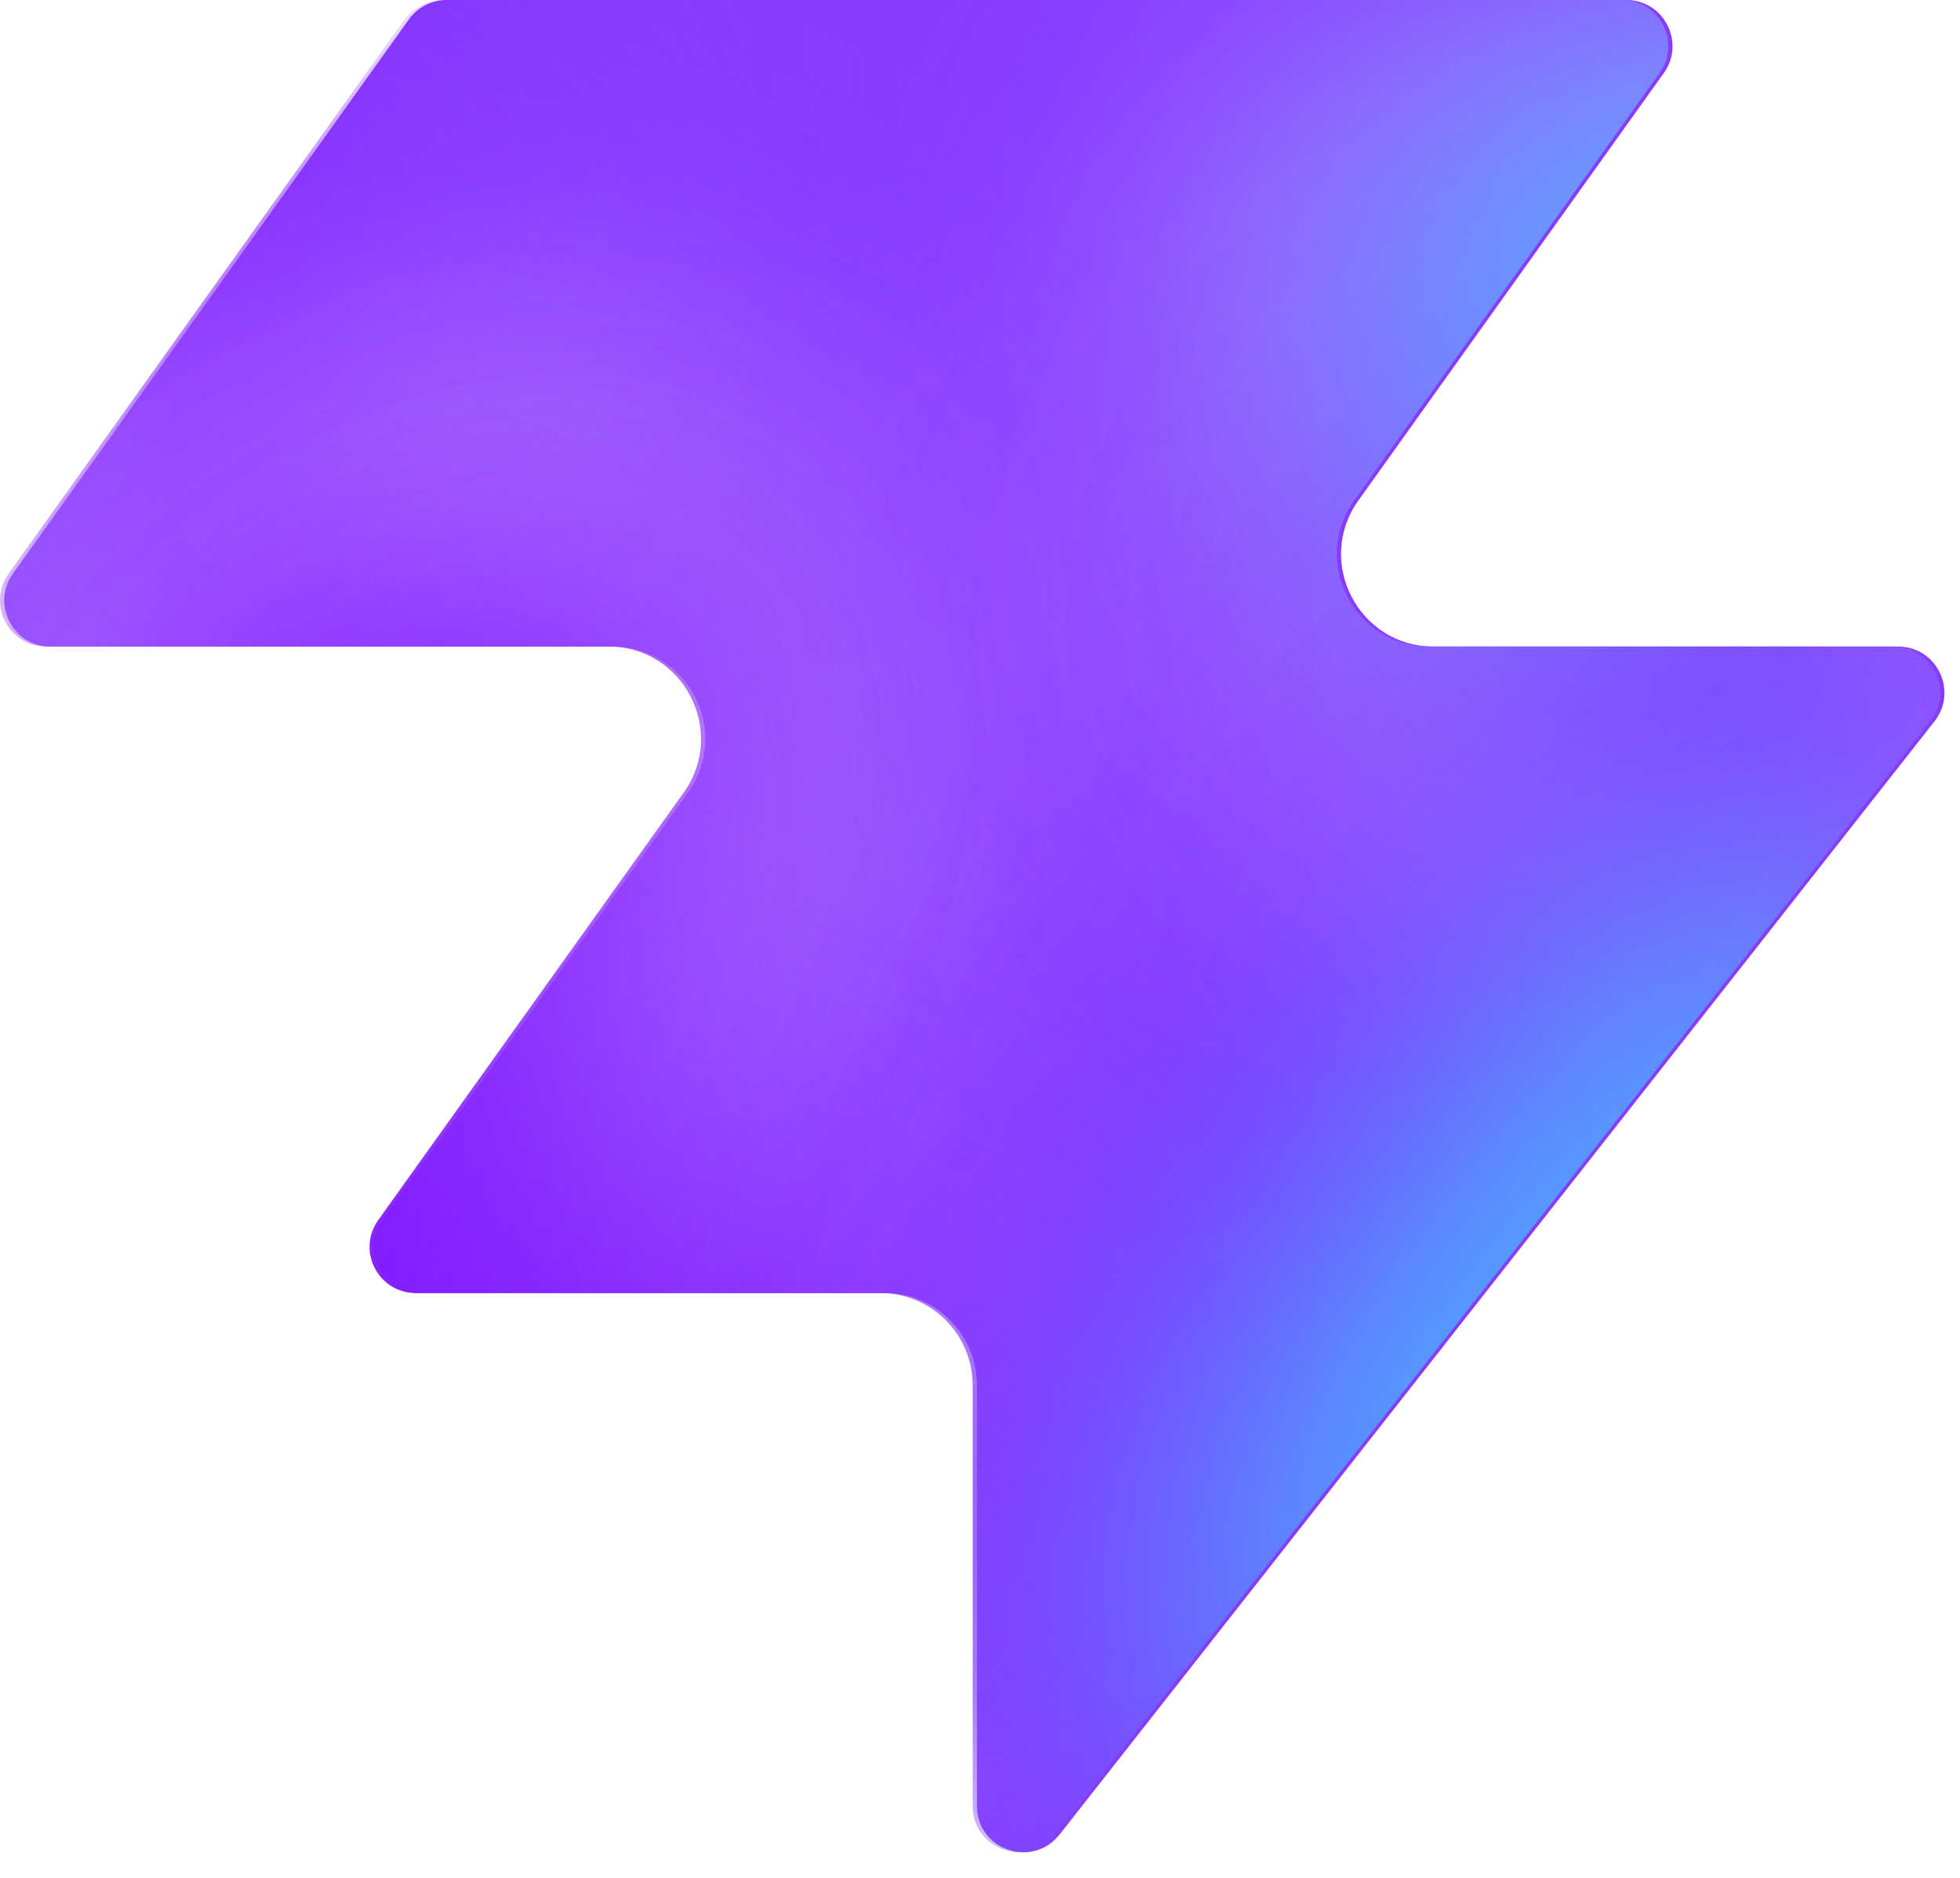
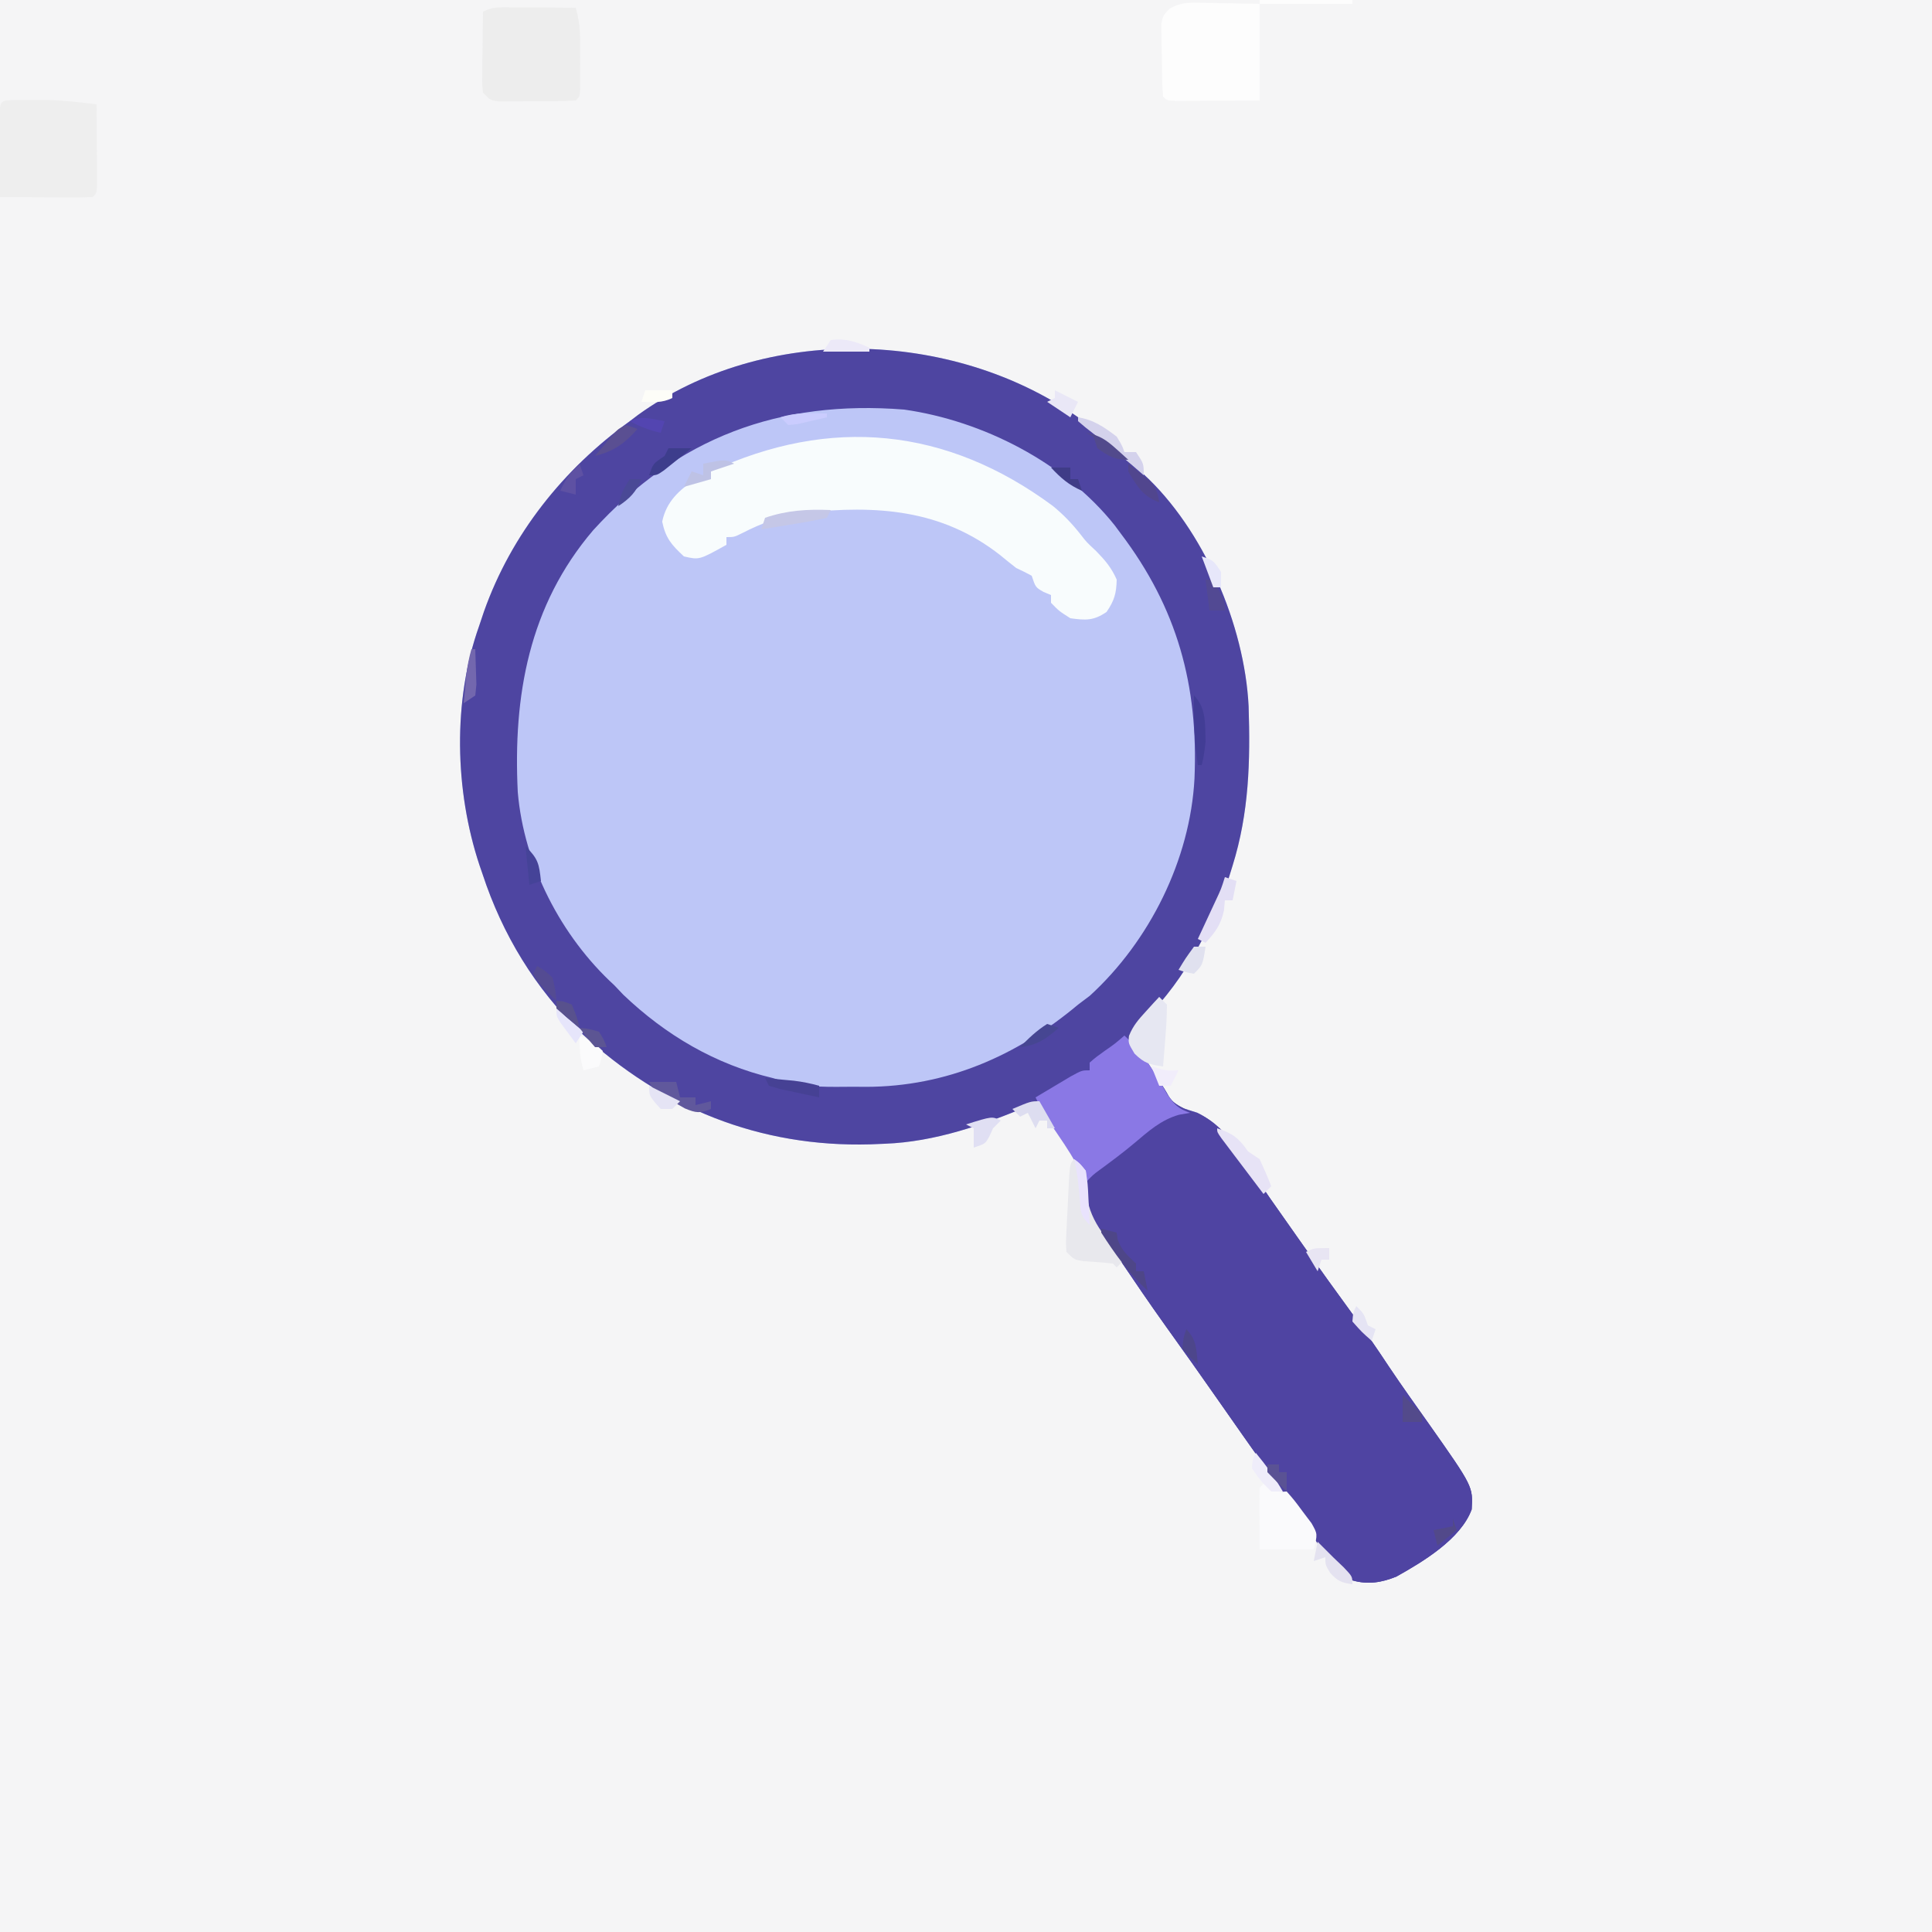
- <svg xmlns="http://www.w3.org/2000/svg" width="48" height="46" fill="none" viewBox="0 0 48 46">
-   <path fill="#863bff" d="M25.946 44.938c-.664.845-2.021.375-2.021-.698V33.937a2.26 2.26 0 0 0-2.262-2.262H10.287c-.92 0-1.456-1.04-.92-1.788l7.48-10.471c1.07-1.497 0-3.578-1.842-3.578H1.237c-.92 0-1.456-1.04-.92-1.788L10.013.474c.214-.297.556-.474.92-.474h28.894c.92 0 1.456 1.04.92 1.788l-7.48 10.471c-1.07 1.498 0 3.579 1.842 3.579h11.377c.943 0 1.473 1.088.89 1.83L25.947 44.94z" style="fill:#863bff;fill:color(display-p3 .525 .23 1);fill-opacity:1" />
-   <mask id="a" width="48" height="46" x="0" y="0" maskUnits="userSpaceOnUse" style="mask-type:alpha">
-     <path fill="#000" d="M25.842 44.938c-.664.844-2.021.375-2.021-.698V33.937a2.26 2.26 0 0 0-2.262-2.262H10.183c-.92 0-1.456-1.04-.92-1.788l7.48-10.471c1.07-1.498 0-3.579-1.842-3.579H1.133c-.92 0-1.456-1.04-.92-1.787L9.91.473c.214-.297.556-.474.92-.474h28.894c.92 0 1.456 1.04.92 1.788l-7.48 10.471c-1.07 1.498 0 3.578 1.842 3.578h11.377c.943 0 1.473 1.088.89 1.832L25.843 44.94z" style="fill:#000;fill-opacity:1" />
-   </mask>
-   <g mask="url(#a)">
-     <g filter="url(#b)">
-       <ellipse cx="5.508" cy="14.704" fill="#ede6ff" rx="5.508" ry="14.704" style="fill:#ede6ff;fill:color(display-p3 .927 .903 1);fill-opacity:1" transform="matrix(.00324 1 1 -.00324 -4.47 31.516)" />
-     </g>
-     <g filter="url(#c)">
-       <ellipse cx="10.399" cy="29.851" fill="#ede6ff" rx="10.399" ry="29.851" style="fill:#ede6ff;fill:color(display-p3 .927 .903 1);fill-opacity:1" transform="matrix(.00324 1 1 -.00324 -39.328 7.883)" />
-     </g>
-     <g filter="url(#d)">
-       <ellipse cx="5.508" cy="30.487" fill="#7e14ff" rx="5.508" ry="30.487" style="fill:#7e14ff;fill:color(display-p3 .492 .077 1);fill-opacity:1" transform="rotate(89.814 -25.913 -14.639)scale(1 -1)" />
-     </g>
-     <g filter="url(#e)">
-       <ellipse cx="5.508" cy="30.599" fill="#7e14ff" rx="5.508" ry="30.599" style="fill:#7e14ff;fill:color(display-p3 .492 .077 1);fill-opacity:1" transform="rotate(89.814 -32.644 -3.334)scale(1 -1)" />
-     </g>
-     <g filter="url(#f)">
-       <ellipse cx="5.508" cy="30.599" fill="#7e14ff" rx="5.508" ry="30.599" style="fill:#7e14ff;fill:color(display-p3 .492 .077 1);fill-opacity:1" transform="matrix(.00324 1 1 -.00324 -34.34 30.47)" />
-     </g>
-     <g filter="url(#g)">
-       <ellipse cx="14.072" cy="22.078" fill="#ede6ff" rx="14.072" ry="22.078" style="fill:#ede6ff;fill:color(display-p3 .927 .903 1);fill-opacity:1" transform="rotate(93.35 24.506 48.493)scale(-1 1)" />
-     </g>
-     <g filter="url(#h)">
-       <ellipse cx="3.47" cy="21.501" fill="#7e14ff" rx="3.47" ry="21.501" style="fill:#7e14ff;fill:color(display-p3 .492 .077 1);fill-opacity:1" transform="rotate(89.009 28.708 47.59)scale(-1 1)" />
-     </g>
-     <g filter="url(#i)">
-       <ellipse cx="3.47" cy="21.501" fill="#7e14ff" rx="3.47" ry="21.501" style="fill:#7e14ff;fill:color(display-p3 .492 .077 1);fill-opacity:1" transform="rotate(89.009 28.708 47.59)scale(-1 1)" />
-     </g>
-     <g filter="url(#j)">
-       <ellipse cx=".387" cy="8.972" fill="#7e14ff" rx="4.407" ry="29.108" style="fill:#7e14ff;fill:color(display-p3 .492 .077 1);fill-opacity:1" transform="rotate(39.51 .387 8.972)" />
-     </g>
-     <g filter="url(#k)">
-       <ellipse cx="47.523" cy="-6.092" fill="#7e14ff" rx="4.407" ry="29.108" style="fill:#7e14ff;fill:color(display-p3 .492 .077 1);fill-opacity:1" transform="rotate(37.892 47.523 -6.092)" />
-     </g>
-     <g filter="url(#l)">
-       <ellipse cx="41.412" cy="6.333" fill="#47bfff" rx="5.971" ry="9.665" style="fill:#47bfff;fill:color(display-p3 .28 .748 1);fill-opacity:1" transform="rotate(37.892 41.412 6.333)" />
-     </g>
-     <g filter="url(#m)">
-       <ellipse cx="-1.879" cy="38.332" fill="#7e14ff" rx="4.407" ry="29.108" style="fill:#7e14ff;fill:color(display-p3 .492 .077 1);fill-opacity:1" transform="rotate(37.892 -1.88 38.332)" />
-     </g>
-     <g filter="url(#n)">
-       <ellipse cx="-1.879" cy="38.332" fill="#7e14ff" rx="4.407" ry="29.108" style="fill:#7e14ff;fill:color(display-p3 .492 .077 1);fill-opacity:1" transform="rotate(37.892 -1.88 38.332)" />
-     </g>
-     <g filter="url(#o)">
-       <ellipse cx="35.651" cy="29.907" fill="#7e14ff" rx="4.407" ry="29.108" style="fill:#7e14ff;fill:color(display-p3 .492 .077 1);fill-opacity:1" transform="rotate(37.892 35.651 29.907)" />
-     </g>
-     <g filter="url(#p)">
-       <ellipse cx="38.418" cy="32.4" fill="#47bfff" rx="5.971" ry="15.297" style="fill:#47bfff;fill:color(display-p3 .28 .748 1);fill-opacity:1" transform="rotate(37.892 38.418 32.4)" />
-     </g>
-   </g>
-   <defs>
-     <filter id="b" width="60.045" height="41.654" x="-19.77" y="16.149" color-interpolation-filters="sRGB" filterUnits="userSpaceOnUse">
-       <feFlood flood-opacity="0" result="BackgroundImageFix" />
-       <feBlend in="SourceGraphic" in2="BackgroundImageFix" result="shape" />
-       <feGaussianBlur result="effect1_foregroundBlur_2002_17158" stdDeviation="7.659" />
-     </filter>
-     <filter id="c" width="90.34" height="51.437" x="-54.613" y="-7.533" color-interpolation-filters="sRGB" filterUnits="userSpaceOnUse">
-       <feFlood flood-opacity="0" result="BackgroundImageFix" />
-       <feBlend in="SourceGraphic" in2="BackgroundImageFix" result="shape" />
-       <feGaussianBlur result="effect1_foregroundBlur_2002_17158" stdDeviation="7.659" />
-     </filter>
-     <filter id="d" width="79.355" height="29.4" x="-49.64" y="2.03" color-interpolation-filters="sRGB" filterUnits="userSpaceOnUse">
-       <feFlood flood-opacity="0" result="BackgroundImageFix" />
-       <feBlend in="SourceGraphic" in2="BackgroundImageFix" result="shape" />
-       <feGaussianBlur result="effect1_foregroundBlur_2002_17158" stdDeviation="4.596" />
-     </filter>
-     <filter id="e" width="79.579" height="29.4" x="-45.045" y="20.029" color-interpolation-filters="sRGB" filterUnits="userSpaceOnUse">
-       <feFlood flood-opacity="0" result="BackgroundImageFix" />
-       <feBlend in="SourceGraphic" in2="BackgroundImageFix" result="shape" />
-       <feGaussianBlur result="effect1_foregroundBlur_2002_17158" stdDeviation="4.596" />
-     </filter>
-     <filter id="f" width="79.579" height="29.4" x="-43.513" y="21.178" color-interpolation-filters="sRGB" filterUnits="userSpaceOnUse">
-       <feFlood flood-opacity="0" result="BackgroundImageFix" />
-       <feBlend in="SourceGraphic" in2="BackgroundImageFix" result="shape" />
-       <feGaussianBlur result="effect1_foregroundBlur_2002_17158" stdDeviation="4.596" />
-     </filter>
-     <filter id="g" width="74.749" height="58.852" x="15.756" y="-17.901" color-interpolation-filters="sRGB" filterUnits="userSpaceOnUse">
-       <feFlood flood-opacity="0" result="BackgroundImageFix" />
-       <feBlend in="SourceGraphic" in2="BackgroundImageFix" result="shape" />
-       <feGaussianBlur result="effect1_foregroundBlur_2002_17158" stdDeviation="7.659" />
-     </filter>
-     <filter id="h" width="61.377" height="25.362" x="23.548" y="2.284" color-interpolation-filters="sRGB" filterUnits="userSpaceOnUse">
-       <feFlood flood-opacity="0" result="BackgroundImageFix" />
-       <feBlend in="SourceGraphic" in2="BackgroundImageFix" result="shape" />
-       <feGaussianBlur result="effect1_foregroundBlur_2002_17158" stdDeviation="4.596" />
-     </filter>
-     <filter id="i" width="61.377" height="25.362" x="23.548" y="2.284" color-interpolation-filters="sRGB" filterUnits="userSpaceOnUse">
-       <feFlood flood-opacity="0" result="BackgroundImageFix" />
-       <feBlend in="SourceGraphic" in2="BackgroundImageFix" result="shape" />
-       <feGaussianBlur result="effect1_foregroundBlur_2002_17158" stdDeviation="4.596" />
-     </filter>
-     <filter id="j" width="56.045" height="63.649" x="-27.636" y="-22.853" color-interpolation-filters="sRGB" filterUnits="userSpaceOnUse">
-       <feFlood flood-opacity="0" result="BackgroundImageFix" />
-       <feBlend in="SourceGraphic" in2="BackgroundImageFix" result="shape" />
-       <feGaussianBlur result="effect1_foregroundBlur_2002_17158" stdDeviation="4.596" />
-     </filter>
-     <filter id="k" width="54.814" height="64.646" x="20.116" y="-38.415" color-interpolation-filters="sRGB" filterUnits="userSpaceOnUse">
-       <feFlood flood-opacity="0" result="BackgroundImageFix" />
-       <feBlend in="SourceGraphic" in2="BackgroundImageFix" result="shape" />
-       <feGaussianBlur result="effect1_foregroundBlur_2002_17158" stdDeviation="4.596" />
-     </filter>
-     <filter id="l" width="33.541" height="35.313" x="24.641" y="-11.323" color-interpolation-filters="sRGB" filterUnits="userSpaceOnUse">
-       <feFlood flood-opacity="0" result="BackgroundImageFix" />
-       <feBlend in="SourceGraphic" in2="BackgroundImageFix" result="shape" />
-       <feGaussianBlur result="effect1_foregroundBlur_2002_17158" stdDeviation="4.596" />
-     </filter>
-     <filter id="m" width="54.814" height="64.646" x="-29.286" y="6.009" color-interpolation-filters="sRGB" filterUnits="userSpaceOnUse">
-       <feFlood flood-opacity="0" result="BackgroundImageFix" />
-       <feBlend in="SourceGraphic" in2="BackgroundImageFix" result="shape" />
-       <feGaussianBlur result="effect1_foregroundBlur_2002_17158" stdDeviation="4.596" />
-     </filter>
-     <filter id="n" width="54.814" height="64.646" x="-29.286" y="6.009" color-interpolation-filters="sRGB" filterUnits="userSpaceOnUse">
-       <feFlood flood-opacity="0" result="BackgroundImageFix" />
-       <feBlend in="SourceGraphic" in2="BackgroundImageFix" result="shape" />
-       <feGaussianBlur result="effect1_foregroundBlur_2002_17158" stdDeviation="4.596" />
-     </filter>
-     <filter id="o" width="54.814" height="64.646" x="8.244" y="-2.416" color-interpolation-filters="sRGB" filterUnits="userSpaceOnUse">
-       <feFlood flood-opacity="0" result="BackgroundImageFix" />
-       <feBlend in="SourceGraphic" in2="BackgroundImageFix" result="shape" />
-       <feGaussianBlur result="effect1_foregroundBlur_2002_17158" stdDeviation="4.596" />
-     </filter>
-     <filter id="p" width="39.409" height="43.623" x="18.713" y="10.588" color-interpolation-filters="sRGB" filterUnits="userSpaceOnUse">
-       <feFlood flood-opacity="0" result="BackgroundImageFix" />
-       <feBlend in="SourceGraphic" in2="BackgroundImageFix" result="shape" />
-       <feGaussianBlur result="effect1_foregroundBlur_2002_17158" stdDeviation="4.596" />
-     </filter>
-   </defs>
+ <svg xmlns="http://www.w3.org/2000/svg" version="1.1" width="500" height="500">
+   <path d="M0 0 C165 0 330 0 500 0 C500 165 500 330 500 500 C335 500 170 500 0 500 C0 335 0 170 0 0 Z " fill="#F5F5F6" transform="translate(0,0)" />
+   <path d="M0 0 C5.271 4.079 10.208 8.5 15.062 13.062 C15.677 13.601 16.292 14.14 16.926 14.695 C32.588 29.025 43.154 53.862 44.201 74.84 C44.665 89.066 44.314 102.416 40.062 116.062 C39.712 117.193 39.361 118.324 39 119.488 C34.24 133.025 26.347 148.192 15.242 157.605 C13.848 158.994 13.848 158.994 14.164 160.941 C15.282 163.58 16.747 165.686 18.438 168 C20.299 170.563 22.038 173.019 23.559 175.801 C25.527 178.761 27.639 178.942 30.895 180.027 C39.16 183.974 44.569 194.75 49.699 202.107 C52.078 205.518 54.478 208.914 56.875 212.312 C57.618 213.368 57.618 213.368 58.376 214.445 C62.703 220.582 67.097 226.669 71.523 232.735 C74.622 237.001 77.593 241.33 80.5 245.728 C83.883 250.782 87.427 255.725 90.939 260.689 C102.276 276.795 102.276 276.795 101.93 282.699 C99.116 290.366 89.369 296.208 82.48 300.062 C78.681 301.634 75.052 302.202 71.062 301.062 C66.516 298.107 63.921 294.318 61 289.875 C60.027 288.428 59.053 286.981 58.078 285.535 C57.58 284.793 57.082 284.05 56.568 283.286 C54.179 279.759 51.716 276.286 49.25 272.812 C44.79 266.516 40.357 260.201 35.938 253.875 C31.609 247.68 27.247 241.512 22.833 235.378 C18.627 229.505 14.573 223.528 10.527 217.545 C10.005 216.776 9.483 216.007 8.945 215.215 C8.452 214.488 7.958 213.761 7.45 213.012 C5.971 210.871 5.971 210.871 3.688 208.309 C1.746 205.625 1.765 204.44 1.938 201.188 C1.599 193.876 -2.537 188.972 -6.688 183.25 C-8.938 180.062 -8.938 180.062 -9.938 177.062 C-11.283 177.643 -11.283 177.643 -12.656 178.234 C-24.463 183.207 -37.018 187.58 -49.938 188.062 C-51.178 188.114 -52.418 188.166 -53.695 188.219 C-82.378 189.019 -107.569 178.833 -128.598 159.332 C-140.467 147.82 -148.912 133.934 -154.062 118.25 C-154.44 117.155 -154.44 117.155 -154.824 116.037 C-161.27 96.65 -161.813 73.377 -154.938 54.062 C-154.525 52.831 -154.113 51.6 -153.688 50.332 C-146.598 30.311 -133.106 13.43 -115.938 1.062 C-114.92 0.287 -114.92 0.287 -113.883 -0.504 C-81.166 -24.146 -32.571 -22.836 0 0 Z " fill="#BDC6F7" transform="translate(278.9375,107.9375)" />
+   <path d="M0 0 C5.271 4.079 10.208 8.5 15.062 13.062 C15.677 13.601 16.292 14.14 16.926 14.695 C32.588 29.025 43.154 53.862 44.201 74.84 C44.665 89.066 44.314 102.416 40.062 116.062 C39.712 117.193 39.361 118.324 39 119.488 C34.24 133.025 26.347 148.192 15.242 157.605 C13.848 158.994 13.848 158.994 14.164 160.941 C15.282 163.58 16.747 165.686 18.438 168 C20.299 170.563 22.038 173.019 23.559 175.801 C25.527 178.761 27.639 178.942 30.895 180.027 C39.16 183.974 44.569 194.75 49.699 202.107 C52.078 205.518 54.478 208.914 56.875 212.312 C57.618 213.368 57.618 213.368 58.376 214.445 C62.703 220.582 67.097 226.669 71.523 232.735 C74.622 237.001 77.593 241.33 80.5 245.728 C83.883 250.782 87.427 255.725 90.939 260.689 C102.276 276.795 102.276 276.795 101.93 282.699 C99.116 290.366 89.369 296.208 82.48 300.062 C78.681 301.634 75.052 302.202 71.062 301.062 C66.516 298.107 63.921 294.318 61 289.875 C60.027 288.428 59.053 286.981 58.078 285.535 C57.58 284.793 57.082 284.05 56.568 283.286 C54.179 279.759 51.716 276.286 49.25 272.812 C44.79 266.516 40.357 260.201 35.938 253.875 C31.609 247.68 27.247 241.512 22.833 235.378 C18.627 229.505 14.573 223.528 10.527 217.545 C10.005 216.776 9.483 216.007 8.945 215.215 C8.452 214.488 7.958 213.761 7.45 213.012 C5.971 210.871 5.971 210.871 3.688 208.309 C1.746 205.625 1.765 204.44 1.938 201.188 C1.599 193.876 -2.537 188.972 -6.688 183.25 C-8.938 180.062 -8.938 180.062 -9.938 177.062 C-11.283 177.643 -11.283 177.643 -12.656 178.234 C-24.463 183.207 -37.018 187.58 -49.938 188.062 C-51.178 188.114 -52.418 188.166 -53.695 188.219 C-82.378 189.019 -107.569 178.833 -128.598 159.332 C-140.467 147.82 -148.912 133.934 -154.062 118.25 C-154.44 117.155 -154.44 117.155 -154.824 116.037 C-161.27 96.65 -161.813 73.377 -154.938 54.062 C-154.525 52.831 -154.113 51.6 -153.688 50.332 C-146.598 30.311 -133.106 13.43 -115.938 1.062 C-114.92 0.287 -114.92 0.287 -113.883 -0.504 C-81.166 -24.146 -32.571 -22.836 0 0 Z M-125.435 29.301 C-142.069 48.799 -146.17 72.177 -144.938 97.062 C-143.331 115.83 -133.747 134.421 -119.938 147.062 C-118.793 148.269 -118.793 148.269 -117.625 149.5 C-106.637 159.977 -93.79 167.542 -78.938 171.062 C-77.215 171.585 -77.215 171.585 -75.457 172.117 C-69.74 173.54 -63.982 173.353 -58.125 173.312 C-56.457 173.324 -56.457 173.324 -54.756 173.336 C-34.037 173.287 -15.77 165.342 0.062 152.062 C1.578 150.918 1.578 150.918 3.125 149.75 C18.597 135.595 29.081 114.524 30.195 93.565 C31.206 69.464 25.78 49.463 11.062 30.062 C10.56 29.386 10.057 28.709 9.539 28.012 C-3.369 11.784 -24.554 0.962 -44.938 -1.938 C-77.178 -4.504 -103.536 5.255 -125.435 29.301 Z " fill="#4E45A1" transform="translate(278.9375,107.9375)" />
+   <path d="M0 0 C3.86 3.56 6.304 7.03 8.812 11.625 C11.791 16.953 11.791 16.953 17 19.75 C17.663 19.914 18.325 20.077 19.008 20.246 C27.107 23.311 32.801 35.11 37.636 42.045 C40.015 45.456 42.415 48.852 44.812 52.25 C45.556 53.306 45.556 53.306 46.314 54.383 C50.641 60.52 55.035 66.607 59.46 72.673 C62.559 76.938 65.53 81.267 68.438 85.666 C71.82 90.719 75.365 95.663 78.877 100.627 C90.214 116.732 90.214 116.732 89.867 122.637 C87.054 130.303 77.306 136.145 70.418 140 C66.618 141.571 62.99 142.14 59 141 C54.454 138.044 51.858 134.256 48.938 129.812 C47.965 128.365 46.991 126.919 46.016 125.473 C45.517 124.73 45.019 123.988 44.506 123.223 C42.117 119.696 39.653 116.223 37.188 112.75 C32.727 106.453 28.294 100.138 23.875 93.812 C19.547 87.617 15.185 81.45 10.771 75.316 C6.565 69.443 2.511 63.466 -1.535 57.482 C-2.057 56.713 -2.579 55.944 -3.117 55.152 C-3.611 54.425 -4.104 53.698 -4.613 52.949 C-6.091 50.808 -6.091 50.808 -8.375 48.246 C-10.317 45.562 -10.297 44.378 -10.125 41.125 C-10.5 33.242 -15.424 27.704 -19.914 21.559 C-21.147 19.789 -22.133 17.976 -23 16 C-21.045 14.828 -19.086 13.663 -17.125 12.5 C-16.034 11.85 -14.944 11.201 -13.82 10.531 C-11 9 -11 9 -9 9 C-9 8.34 -9 7.68 -9 7 C-7.285 5.527 -7.285 5.527 -5.062 3.938 C-2.42 2.101 -2.42 2.101 0 0 Z " fill="#4F44A2" transform="translate(291,268)" />
+   <path d="M0 0 C2.783 2.272 5.027 4.646 7.242 7.461 C8.66 9.303 8.66 9.303 11.199 11.676 C13.535 14.075 15.165 15.983 16.512 19.051 C16.439 22.611 15.897 24.488 13.887 27.426 C10.544 29.713 8.484 29.608 4.512 29.051 C1.574 27.176 1.574 27.176 -0.488 25.051 C-0.488 24.391 -0.488 23.731 -0.488 23.051 C-1.128 22.783 -1.767 22.515 -2.426 22.238 C-4.488 21.051 -4.488 21.051 -5.488 18.051 C-6.798 17.339 -8.136 16.679 -9.488 16.051 C-10.884 14.973 -12.258 13.866 -13.613 12.738 C-28.855 0.779 -45.735 -0.224 -64.301 1.738 C-70.226 2.598 -75.107 4.283 -80.414 7.027 C-82.488 8.051 -82.488 8.051 -84.488 8.051 C-84.488 8.711 -84.488 9.371 -84.488 10.051 C-91.509 13.969 -91.509 13.969 -95.488 13.051 C-98.718 10.036 -100.215 8.361 -101.113 4.051 C-100.033 -1.133 -96.782 -4.087 -92.488 -6.949 C-91.168 -6.949 -89.848 -6.949 -88.488 -6.949 C-88.488 -7.609 -88.488 -8.269 -88.488 -8.949 C-57.596 -23.26 -27.551 -20.404 0 0 Z " fill="#F8FCFD" transform="translate(272.4883,130.9492)" />
+   <path d="M0 0 C4.834 4.481 7.761 9.411 11.035 15.137 C12.931 17.899 13.895 18.928 17 20 C16.051 20.165 15.102 20.33 14.125 20.5 C9.424 21.83 6.19 24.803 2.504 27.898 C-0.379 30.318 -3.373 32.548 -6.406 34.773 C-8.137 36.05 -8.137 36.05 -10 38 C-10.617 36.704 -10.617 36.704 -11.246 35.383 C-12.986 32.027 -14.929 28.993 -17.062 25.875 C-19.263 22.655 -21.363 19.545 -23 16 C-21.045 14.828 -19.086 13.663 -17.125 12.5 C-16.034 11.85 -14.944 11.201 -13.82 10.531 C-11 9 -11 9 -9 9 C-9 8.34 -9 7.68 -9 7 C-7.285 5.527 -7.285 5.527 -5.062 3.938 C-2.42 2.101 -2.42 2.101 0 0 Z " fill="#8A78E5" transform="translate(291,268)" />
+   <path d="M0 0 C7.92 0 15.84 0 24 0 C24 0.33 24 0.66 24 1 C16.08 1 8.16 1 0 1 C0 0.67 0 0.34 0 0 Z M-16.016 0.707 C-15.173 0.715 -14.33 0.722 -13.462 0.73 C-11.872 0.771 -11.872 0.771 -10.25 0.812 C-6.867 0.874 -3.485 0.936 0 1 C0 9.25 0 17.5 0 26 C-3.939 26.021 -7.879 26.041 -11.938 26.062 C-13.803 26.076 -13.803 26.076 -15.707 26.09 C-16.679 26.093 -17.651 26.095 -18.652 26.098 C-20.153 26.106 -20.153 26.106 -21.683 26.114 C-24 26 -24 26 -25 25 C-25.306 21.55 -25.278 18.087 -25.312 14.625 C-25.342 13.653 -25.371 12.681 -25.4 11.68 C-25.409 10.746 -25.417 9.813 -25.426 8.852 C-25.44 7.994 -25.455 7.136 -25.47 6.252 C-25 4 -25 4 -23.285 2.215 C-20.624 0.8 -19.014 0.652 -16.016 0.707 Z " fill="#FDFDFD" transform="translate(326,0)" />
+   <path d="M0 0 C1.949 0.004 1.949 0.004 3.938 0.008 C5.216 0.005 6.495 0.003 7.812 0 C12.222 0.076 16.566 0.578 20.938 1.133 C20.966 4.945 20.984 8.758 21 12.57 C21.008 13.659 21.017 14.748 21.025 15.869 C21.03 17.421 21.03 17.421 21.035 19.004 C21.043 20.441 21.043 20.441 21.051 21.908 C20.938 24.133 20.938 24.133 19.938 25.133 C18.157 25.22 16.373 25.24 14.59 25.23 C13.51 25.227 12.431 25.224 11.318 25.221 C10.182 25.212 9.046 25.204 7.875 25.195 C6.735 25.191 5.595 25.186 4.42 25.182 C1.592 25.17 -1.235 25.153 -4.062 25.133 C-4.091 21.154 -4.109 17.175 -4.125 13.195 C-4.133 12.059 -4.142 10.923 -4.15 9.752 C-4.154 8.672 -4.157 7.593 -4.16 6.48 C-4.165 5.48 -4.171 4.48 -4.176 3.449 C-4.002 -0.099 -3.625 0.157 0 0 Z " fill="#EEEEEE" transform="translate(4.0625,25.86719)" />
+   <path d="M0 0 C0.986 0.003 1.972 0.006 2.988 0.01 C4.021 0.018 5.053 0.027 6.117 0.035 C7.678 0.042 7.678 0.042 9.27 0.049 C11.844 0.061 14.418 0.077 16.992 0.098 C17.824 3.003 18.121 5.591 18.125 8.609 C18.127 9.869 18.127 9.869 18.129 11.154 C18.125 12.022 18.121 12.891 18.117 13.785 C18.123 15.105 18.123 15.105 18.129 16.451 C18.128 17.287 18.126 18.123 18.125 18.984 C18.124 19.75 18.123 20.515 18.122 21.303 C17.992 23.098 17.992 23.098 16.992 24.098 C13.353 24.349 9.701 24.283 6.055 24.285 C5.027 24.297 3.999 24.31 2.939 24.322 C1.467 24.325 1.467 24.325 -0.035 24.328 C-1.392 24.334 -1.392 24.334 -2.777 24.341 C-5.008 24.098 -5.008 24.098 -7.008 22.098 C-7.235 19.943 -7.235 19.943 -7.203 17.309 C-7.197 16.368 -7.19 15.427 -7.184 14.457 C-7.167 13.472 -7.15 12.487 -7.133 11.473 C-7.124 10.48 -7.115 9.488 -7.105 8.465 C-7.082 6.009 -7.049 3.553 -7.008 1.098 C-4.503 -0.155 -2.799 -0.016 0 0 Z " fill="#EDEDED" transform="translate(132.0078,1.902344)" />
+   <path d="M0 0 C0.619 0.33 1.238 0.66 1.875 1 C3.91 2.142 3.91 2.142 6 2 C7.98 4.266 7.98 4.266 10.188 7.25 C10.924 8.225 11.66 9.199 12.418 10.203 C14 13 14 13 13 17 C8.38 17 3.76 17 -1 17 C-1.027 14.354 -1.047 11.708 -1.062 9.062 C-1.071 8.308 -1.079 7.553 -1.088 6.775 C-1.097 4.85 -1.052 2.925 -1 1 C-0.67 0.67 -0.34 0.34 0 0 Z " fill="#FAFAFC" transform="translate(327,384)" />
+   <path d="M0 0 C1.492 1.191 1.492 1.191 3 3 C3.195 5.277 3.195 5.277 3.125 7.938 C3.544 15.583 8.188 20.429 13 26 C12.34 26.66 11.68 27.32 11 28 C10.67 27.67 10.34 27.34 10 27 C7.452 26.717 4.905 26.552 2.348 26.379 C0 26 0 26 -2 24 C-2.151 21.677 -2.151 21.677 -2.012 18.809 C-1.965 17.782 -1.918 16.755 -1.869 15.697 C-1.809 14.622 -1.749 13.546 -1.688 12.438 C-1.639 11.358 -1.591 10.278 -1.541 9.166 C-1.143 1.143 -1.143 1.143 0 0 Z " fill="#E8E8ED" transform="translate(278,300)" />
+   <path d="M0 0 C0.66 0.66 1.32 1.32 2 2 C1.983 4.756 1.861 7.388 1.625 10.125 C1.568 10.879 1.512 11.633 1.453 12.41 C1.312 14.274 1.157 16.137 1 18 C-2.516 17.469 -3.746 17.248 -6.375 14.688 C-8 12 -8 12 -7.824 10.098 C-6.791 7.467 -5.343 5.829 -3.438 3.75 C-2.797 3.044 -2.156 2.337 -1.496 1.609 C-0.756 0.813 -0.756 0.813 0 0 Z " fill="#E6E7F2" transform="translate(300,258)" />
+   <path d="M0 0 C3.989 1.294 5.646 2.576 8 6 C8.99 6.66 9.98 7.32 11 8 C12.071 10.301 13.08 12.634 14 15 C13.34 15.66 12.68 16.32 12 17 C9.996 14.357 7.998 11.71 6 9.062 C5.428 8.308 4.855 7.553 4.266 6.775 C3.724 6.057 3.183 5.338 2.625 4.598 C2.122 3.933 1.62 3.268 1.102 2.582 C0 1 0 1 0 0 Z " fill="#E7E3F6" transform="translate(315,292)" />
+   <path d="M0 0 C4.015 0.618 6.804 2.568 10 5 C11.375 7.25 11.375 7.25 12 9 C12.99 9 13.98 9 15 9 C17 12 17 12 17 15 C16.051 14.175 15.102 13.35 14.125 12.5 C10.16 9.089 6.06 5.859 1.941 2.637 C1.301 2.097 0.66 1.556 0 1 C0 0.67 0 0.34 0 0 Z " fill="#D4D2EC" transform="translate(279,108)" />
+   <path d="M0 0 C0.99 0.33 1.98 0.66 3 1 C2.67 2.65 2.34 4.3 2 6 C1.34 6 0.68 6 0 6 C-0.083 6.887 -0.165 7.774 -0.25 8.688 C-1.093 12.413 -2.456 14.209 -5 17 C-5.66 16.67 -6.32 16.34 -7 16 C-6.578 15.096 -6.157 14.193 -5.723 13.262 C-5.175 12.082 -4.627 10.903 -4.062 9.688 C-3.517 8.516 -2.972 7.344 -2.41 6.137 C-0.965 3.063 -0.965 3.063 0 0 Z " fill="#E3DFF5" transform="translate(317,227)" />
+   <path d="M0 0 C2.31 0 4.62 0 7 0 C7.33 1.32 7.66 2.64 8 4 C9.32 4 10.64 4 12 4 C12 4.66 12 5.32 12 6 C13.32 5.67 14.64 5.34 16 5 C16 5.66 16 6.32 16 7 C13.15 8.171 12.143 8.059 9.238 6.855 C8.273 6.305 7.307 5.755 6.312 5.188 C5.339 4.645 4.366 4.102 3.363 3.543 C1 2 1 2 0 0 Z " fill="#60589C" transform="translate(168,280)" />
+   <path d="M0 0 C-0.33 0.66 -0.66 1.32 -1 2 C-3.864 2.639 -6.669 3.169 -9.562 3.625 C-10.369 3.759 -11.175 3.893 -12.006 4.031 C-14.003 4.362 -16.001 4.682 -18 5 C-17.67 4.01 -17.34 3.02 -17 2 C-11.256 0.051 -6.027 -0.251 0 0 Z " fill="#C5C7E7" transform="translate(215,132)" />
+   <path d="M0 0 C2.468 1.152 4.048 2.048 6 4 C5.625 6.125 5.625 6.125 5 8 C3.68 8.33 2.36 8.66 1 9 C0.089 5.927 -0.089 3.199 0 0 Z " fill="#FBFBFC" transform="translate(150,268)" />
+   <path d="M0 0 C1.32 0.33 2.64 0.66 4 1 C4.082 1.577 4.165 2.155 4.25 2.75 C5.203 5.608 6.861 6.93 9 9 C9 9.66 9 10.32 9 11 C9.66 11 10.32 11 11 11 C11.33 12.65 11.66 14.3 12 16 C7.169 11.608 3.523 6.483 0 1 C0 0.67 0 0.34 0 0 Z " fill="#4E4688" transform="translate(285,318)" />
+   <path d="M0 0 C2.649 3.197 4.94 6.395 7 10 C6.01 10 5.02 10 4 10 C1.25 7.25 1.25 7.25 -1 4 C-0.812 1.625 -0.812 1.625 0 0 Z " fill="#EFEDFA" transform="translate(325,376)" />
+   <path d="M0 0 C3.261 3.261 2.85 7.54 3 12 C2.562 15.625 2.562 15.625 2 18 C1.67 18 1.34 18 1 18 C0.104 11.952 -0.113 6.111 0 0 Z " fill="#423D95" transform="translate(309,180)" />
+   <path d="M0 0 C-0.66 0.66 -1.32 1.32 -2 2 C-2.309 2.681 -2.619 3.361 -2.938 4.062 C-4 6 -4 6 -7 7 C-7 5.35 -7 3.7 -7 2 C-7.66 1.67 -8.32 1.34 -9 1 C-2.25 -1.125 -2.25 -1.125 0 0 Z " fill="#E0DFF3" transform="translate(259,290)" />
+   <path d="M0 0 C1.333 1.333 2.667 2.667 4 4 C4.907 4.866 5.815 5.732 6.75 6.625 C9 9 9 9 9 11 C6.202 10.614 5.179 10.199 3.25 8.062 C2 6 2 6 2 4 C1.01 4.33 0.02 4.66 -1 5 C-0.67 3.35 -0.34 1.7 0 0 Z " fill="#E4E2F0" transform="translate(341,399)" />
+   <path d="M0 0 C1.584 0.142 3.167 0.289 4.75 0.438 C5.632 0.519 6.513 0.6 7.422 0.684 C9.694 0.962 11.799 1.388 14 2 C14 2.99 14 3.98 14 5 C11.852 4.552 9.707 4.091 7.562 3.625 C5.77 3.242 5.77 3.242 3.941 2.852 C2.485 2.43 2.485 2.43 1 2 C0.67 1.34 0.34 0.68 0 0 Z " fill="#464194" transform="translate(198,279)" />
+   <path d="M0 0 C0.99 0 1.98 0 3 0 C2.25 4.75 2.25 4.75 0 7 C-2.125 6.625 -2.125 6.625 -4 6 C-2.188 3 -2.188 3 0 0 Z " fill="#E0E1EF" transform="translate(309,245)" />
+   <path d="M0 0 C0.99 0.33 1.98 0.66 3 1 C-0.424 4.827 -3.007 6.723 -8 8 C-7.046 6.851 -6.086 5.706 -5.125 4.562 C-4.591 3.924 -4.058 3.286 -3.508 2.629 C-2 1 -2 1 0 0 Z " fill="#5A4F92" transform="translate(162,110)" />
+   <path d="M0 0 C1.32 2.31 2.64 4.62 4 7 C3.34 7 2.68 7 2 7 C2 6.34 2 5.68 2 5 C1.34 5 0.68 5 0 5 C-0.33 5.66 -0.66 6.32 -1 7 C-1.66 5.68 -2.32 4.36 -3 3 C-3.99 3.495 -3.99 3.495 -5 4 C-5.66 3.34 -6.32 2.68 -7 2 C-2.25 0 -2.25 0 0 0 Z " fill="#DDDDF0" transform="translate(269,285)" />
+   <path d="M0 0 C-1.98 0.66 -3.96 1.32 -6 2 C-6 2.66 -6 3.32 -6 4 C-8.31 4.66 -10.62 5.32 -13 6 C-12.34 4.68 -11.68 3.36 -11 2 C-10.01 2.33 -9.02 2.66 -8 3 C-8 2.01 -8 1.02 -8 0 C-2.25 -1.125 -2.25 -1.125 0 0 Z " fill="#BEC2E5" transform="translate(190,120)" />
+   <path d="M0 0 C3.392 0.593 5.211 1.767 7.75 4.062 C8.67 4.884 8.67 4.884 9.609 5.723 C10.298 6.355 10.298 6.355 11 7 C7.375 7 5.921 6.075 3 4 C2.67 3.01 2.34 2.02 2 1 C1.34 0.67 0.68 0.34 0 0 Z " fill="#524A8C" transform="translate(281,112)" />
+   <path d="M0 0 C1.98 0 3.96 0 6 0 C4.338 1.339 2.67 2.671 1 4 C-0.083 4.866 -0.083 4.866 -1.188 5.75 C-3 7 -3 7 -5 7 C-4 4 -4 4 -1 2 C-0.67 1.34 -0.34 0.68 0 0 Z " fill="#3D3D8C" transform="translate(173,116)" />
+   <path d="M0 0 C1.155 0.905 2.299 1.824 3.438 2.75 C4.076 3.26 4.714 3.771 5.371 4.297 C7.188 6.197 7.604 7.436 8 10 C3.792 8.497 2.197 5.767 0 2 C0 1.34 0 0.68 0 0 Z " fill="#51468E" transform="translate(292,120)" />
+   <path d="M0 0 C1.98 0.99 3.96 1.98 6 3 C5.34 4.32 4.68 5.64 4 7 C2.02 5.68 0.04 4.36 -2 3 C-1.34 2.67 -0.68 2.34 0 2 C0 1.34 0 0.68 0 0 Z " fill="#E9E7F6" transform="translate(273,101)" />
+   <path d="M0 0 C1.709 1.623 3.374 3.293 5 5 C5 5.66 5 6.32 5 7 C3.35 7 1.7 7 0 7 C0 4.69 0 2.38 0 0 Z " fill="#534A8B" transform="translate(363,361)" />
+   <path d="M0 0 C1.457 1.051 1.457 1.051 3 3 C3.512 6.355 3.512 6.355 3.688 10.188 C3.753 11.46 3.819 12.732 3.887 14.043 C3.924 15.019 3.961 15.995 4 17 C1.547 14.547 1.676 13.571 1.438 10.188 C1.157 6.721 0.792 3.395 0 0 Z " fill="#E9E3FD" transform="translate(278,300)" />
+   <path d="M0 0 C0.33 0 0.66 0 1 0 C1.081 1.958 1.139 3.916 1.188 5.875 C1.24 7.511 1.24 7.511 1.293 9.18 C1.196 10.11 1.1 11.041 1 12 C0.01 12.66 -0.98 13.32 -2 14 C-1.858 12.416 -1.711 10.833 -1.562 9.25 C-1.481 8.368 -1.4 7.487 -1.316 6.578 C-1.038 4.306 -0.612 2.201 0 0 Z " fill="#7367AE" transform="translate(122,168)" />
+   <path d="M0 0 C0.598 0.165 1.196 0.33 1.812 0.5 C4.113 1.111 4.113 1.111 7 1 C6.34 2.32 5.68 3.64 5 5 C4.01 5 3.02 5 2 5 C1.34 3.35 0.68 1.7 0 0 Z " fill="#F1EDFB" transform="translate(298,276)" />
+   <path d="M0 0 C3.31 3.31 3.504 4.532 4 9 C3.01 9.33 2.02 9.66 1 10 C0.67 6.7 0.34 3.4 0 0 Z " fill="#454398" transform="translate(136,219)" />
+   <path d="M0 0 C0.66 0 1.32 0 2 0 C5 5.75 5 5.75 5 8 C3.68 8 2.36 8 1 8 C0.67 5.36 0.34 2.72 0 0 Z " fill="#524993" transform="translate(312,150)" />
+   <path d="M0 0 C3.817 -0.516 6.542 0.419 10 2 C10 2.33 10 2.66 10 3 C6.04 3 2.08 3 -2 3 C-1.34 2.01 -0.68 1.02 0 0 Z " fill="#ECE9F8" transform="translate(215,88)" />
+   <path d="M0 0 C1.938 1.125 1.938 1.125 4 3 C4.75 6.188 4.75 6.188 5 9 C0.125 4.25 0.125 4.25 -1 2 C-0.67 1.34 -0.34 0.68 0 0 Z " fill="#544B92" transform="translate(139,250)" />
+   <path d="M0 0 C0.33 0.99 0.66 1.98 1 3 C-0.65 4.32 -2.3 5.64 -4 7 C-4.33 5.68 -4.66 4.36 -5 3 C-3.35 2.67 -1.7 2.34 0 2 C0 1.34 0 0.68 0 0 Z " fill="#52498A" transform="translate(376,393)" />
+   <path d="M0 0 C0 0.99 0 1.98 0 3 C-0.66 3 -1.32 3 -2 3 C-2.33 3.99 -2.66 4.98 -3 6 C-3.99 4.35 -4.98 2.7 -6 1 C-4 0 -4 0 0 0 Z " fill="#E8E5F3" transform="translate(344,323)" />
+   <path d="M0 0 C2.31 1.98 4.62 3.96 7 6 C6.01 7.485 6.01 7.485 5 9 C4.161 7.879 3.329 6.753 2.5 5.625 C2.036 4.999 1.572 4.372 1.094 3.727 C0 2 0 2 0 0 Z " fill="#E6E5FB" transform="translate(144,261)" />
+   <path d="M0 0 C0.33 0.99 0.66 1.98 1 3 C0.01 3.495 0.01 3.495 -1 4 C-1 5.32 -1 6.64 -1 8 C-2.32 7.67 -3.64 7.34 -5 7 C-3.707 4.116 -2.341 2.128 0 0 Z " fill="#5E51A3" transform="translate(150,120)" />
+   <path d="M0 0 C2.31 0 4.62 0 7 0 C7 0.66 7 1.32 7 2 C4.291 3.354 1.991 3.065 -1 3 C-0.67 2.01 -0.34 1.02 0 0 Z " fill="#FDFDF8" transform="translate(167,101)" />
+   <path d="M0 0 C2.762 2.762 2.579 5.207 3 9 C0.938 7.312 0.938 7.312 -1 5 C-0.75 2.25 -0.75 2.25 0 0 Z " fill="#4D468B" transform="translate(307,344)" />
+   <path d="M0 0 C3.96 1.98 3.96 1.98 8 4 C7.34 4.66 6.68 5.32 6 6 C5.01 6 4.02 6 3 6 C0 2.667 0 2.667 0 0 Z " fill="#E5E4F5" transform="translate(168,281)" />
+   <path d="M0 0 C0.99 0.33 1.98 0.66 3 1 C-0.288 3.912 -2.599 5.497 -7 6 C-4.832 3.724 -2.673 1.67 0 0 Z " fill="#464692" transform="translate(271,265)" />
+   <path d="M0 0 C2.375 0.25 2.375 0.25 5 1 C6.312 3.062 6.312 3.062 7 5 C6.01 5 5.02 5 4 5 C1.812 2.5 1.812 2.5 0 0 Z " fill="#5C5593" transform="translate(150,266)" />
+   <path d="M0 0 C1.65 0 3.3 0 5 0 C5 0.99 5 1.98 5 3 C5.66 3 6.32 3 7 3 C7.33 3.99 7.66 4.98 8 6 C4.634 4.557 2.49 2.667 0 0 Z " fill="#3F3C87" transform="translate(272,121)" />
+   <path d="M0 0 C0.99 0 1.98 0 3 0 C3 0.66 3 1.32 3 2 C3.66 2 4.32 2 5 2 C5 3.65 5 5.3 5 7 C3.291 5.377 1.626 3.707 0 2 C0 1.34 0 0.68 0 0 Z " fill="#5A5294" transform="translate(328,379)" />
+   <path d="M0 0 C2 2 2 2 3 5 C3.66 5.33 4.32 5.66 5 6 C4.67 6.99 4.34 7.98 4 9 C1.438 6.75 1.438 6.75 -1 4 C-0.812 1.688 -0.812 1.688 0 0 Z " fill="#E5E4F4" transform="translate(351,338)" />
+   <path d="M0 0 C1.875 0.125 1.875 0.125 4 1 C5.25 4.062 5.25 4.062 6 7 C3.959 5.384 1.959 3.714 0 2 C0 1.34 0 0.68 0 0 Z " fill="#58518D" transform="translate(144,259)" />
+   <path d="M0 0 C-0.33 0.99 -0.66 1.98 -1 3 C-3.929 2.372 -6.361 1.414 -9 0 C-5.931 -1.534 -3.299 -0.55 0 0 Z " fill="#5345B1" transform="translate(172,109)" />
+   <path d="M0 0 C3 1 3 1 5 4 C5 5.32 5 6.64 5 8 C4.34 8 3.68 8 3 8 C2.01 5.36 1.02 2.72 0 0 Z " fill="#E7E7FA" transform="translate(311,144)" />
+   <path d="M0 0 C0.99 0 1.98 0 3 0 C1.607 3.367 0.021 4.986 -3 7 C-2.387 4.038 -1.746 2.619 0 0 Z " fill="#4A4996" transform="translate(163,124)" />
+   <path d="M0 0 C0 0.33 0 0.66 0 1 C-1.622 1.389 -3.248 1.761 -4.875 2.125 C-5.78 2.334 -6.685 2.543 -7.617 2.758 C-8.404 2.838 -9.19 2.918 -10 3 C-10.66 2.34 -11.32 1.68 -12 1 C-8.019 -0.327 -4.15 -0.069 0 0 Z " fill="#CACCFE" transform="translate(214,107)" />
</svg>
